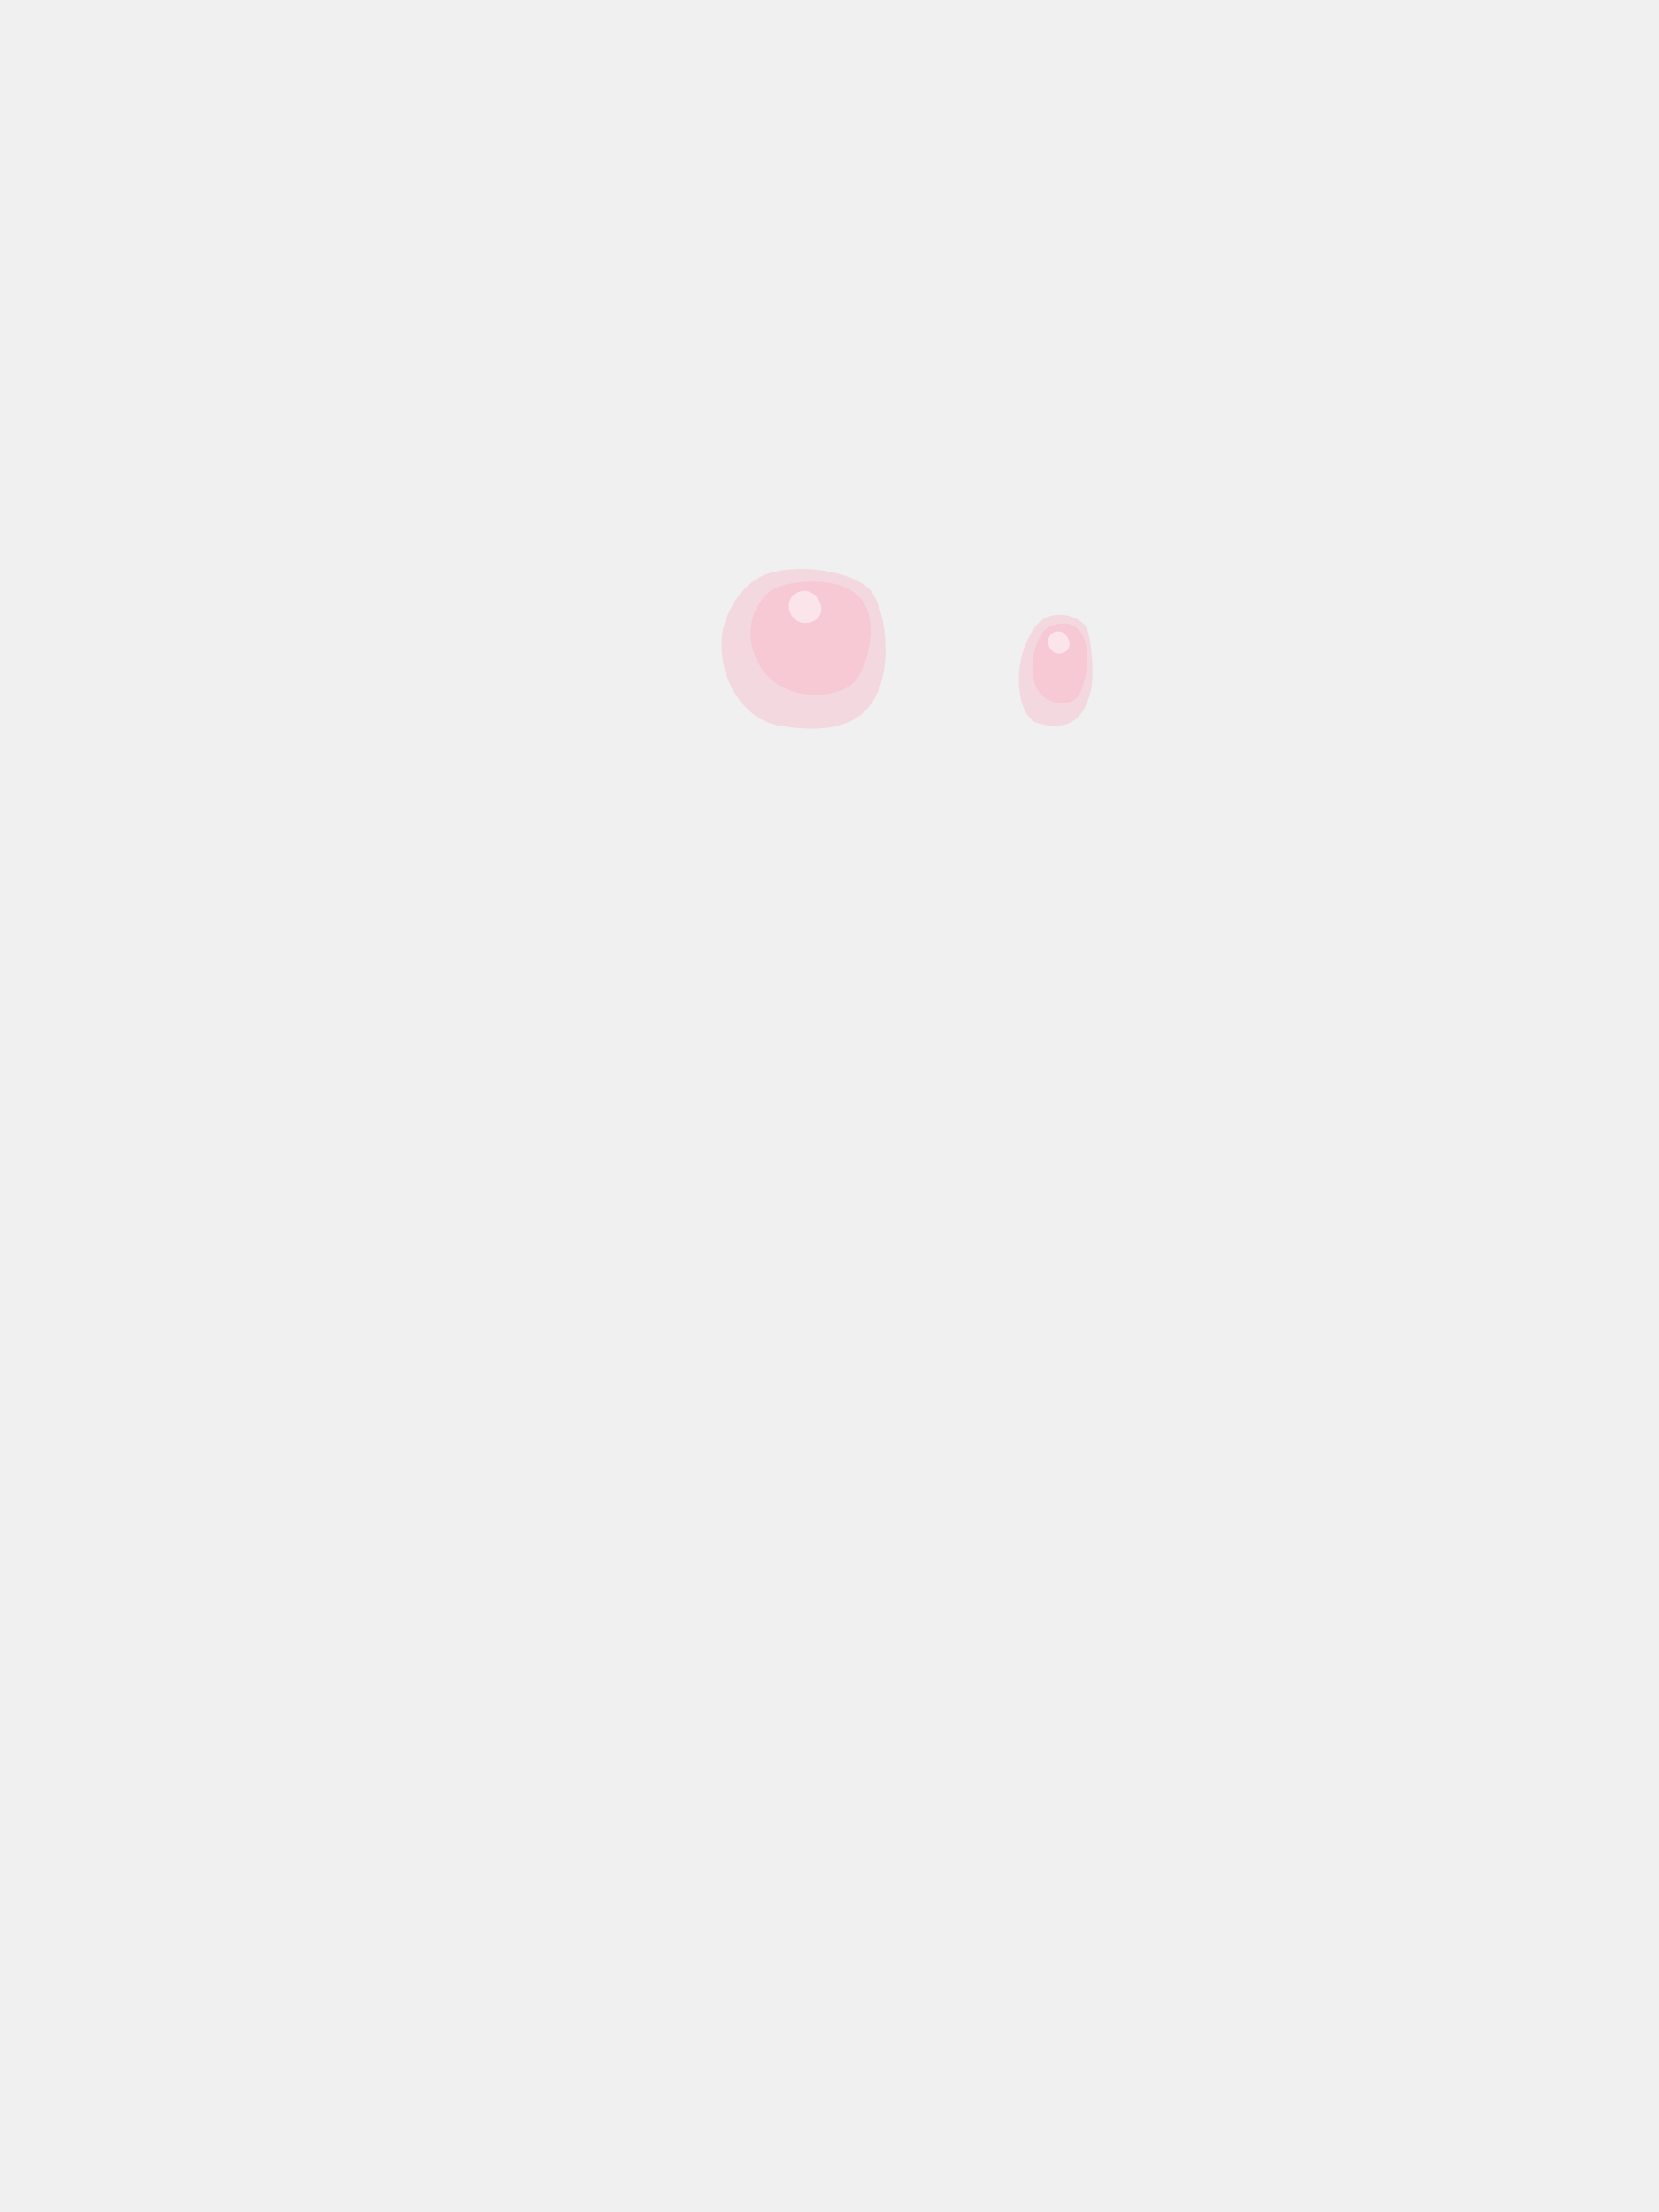
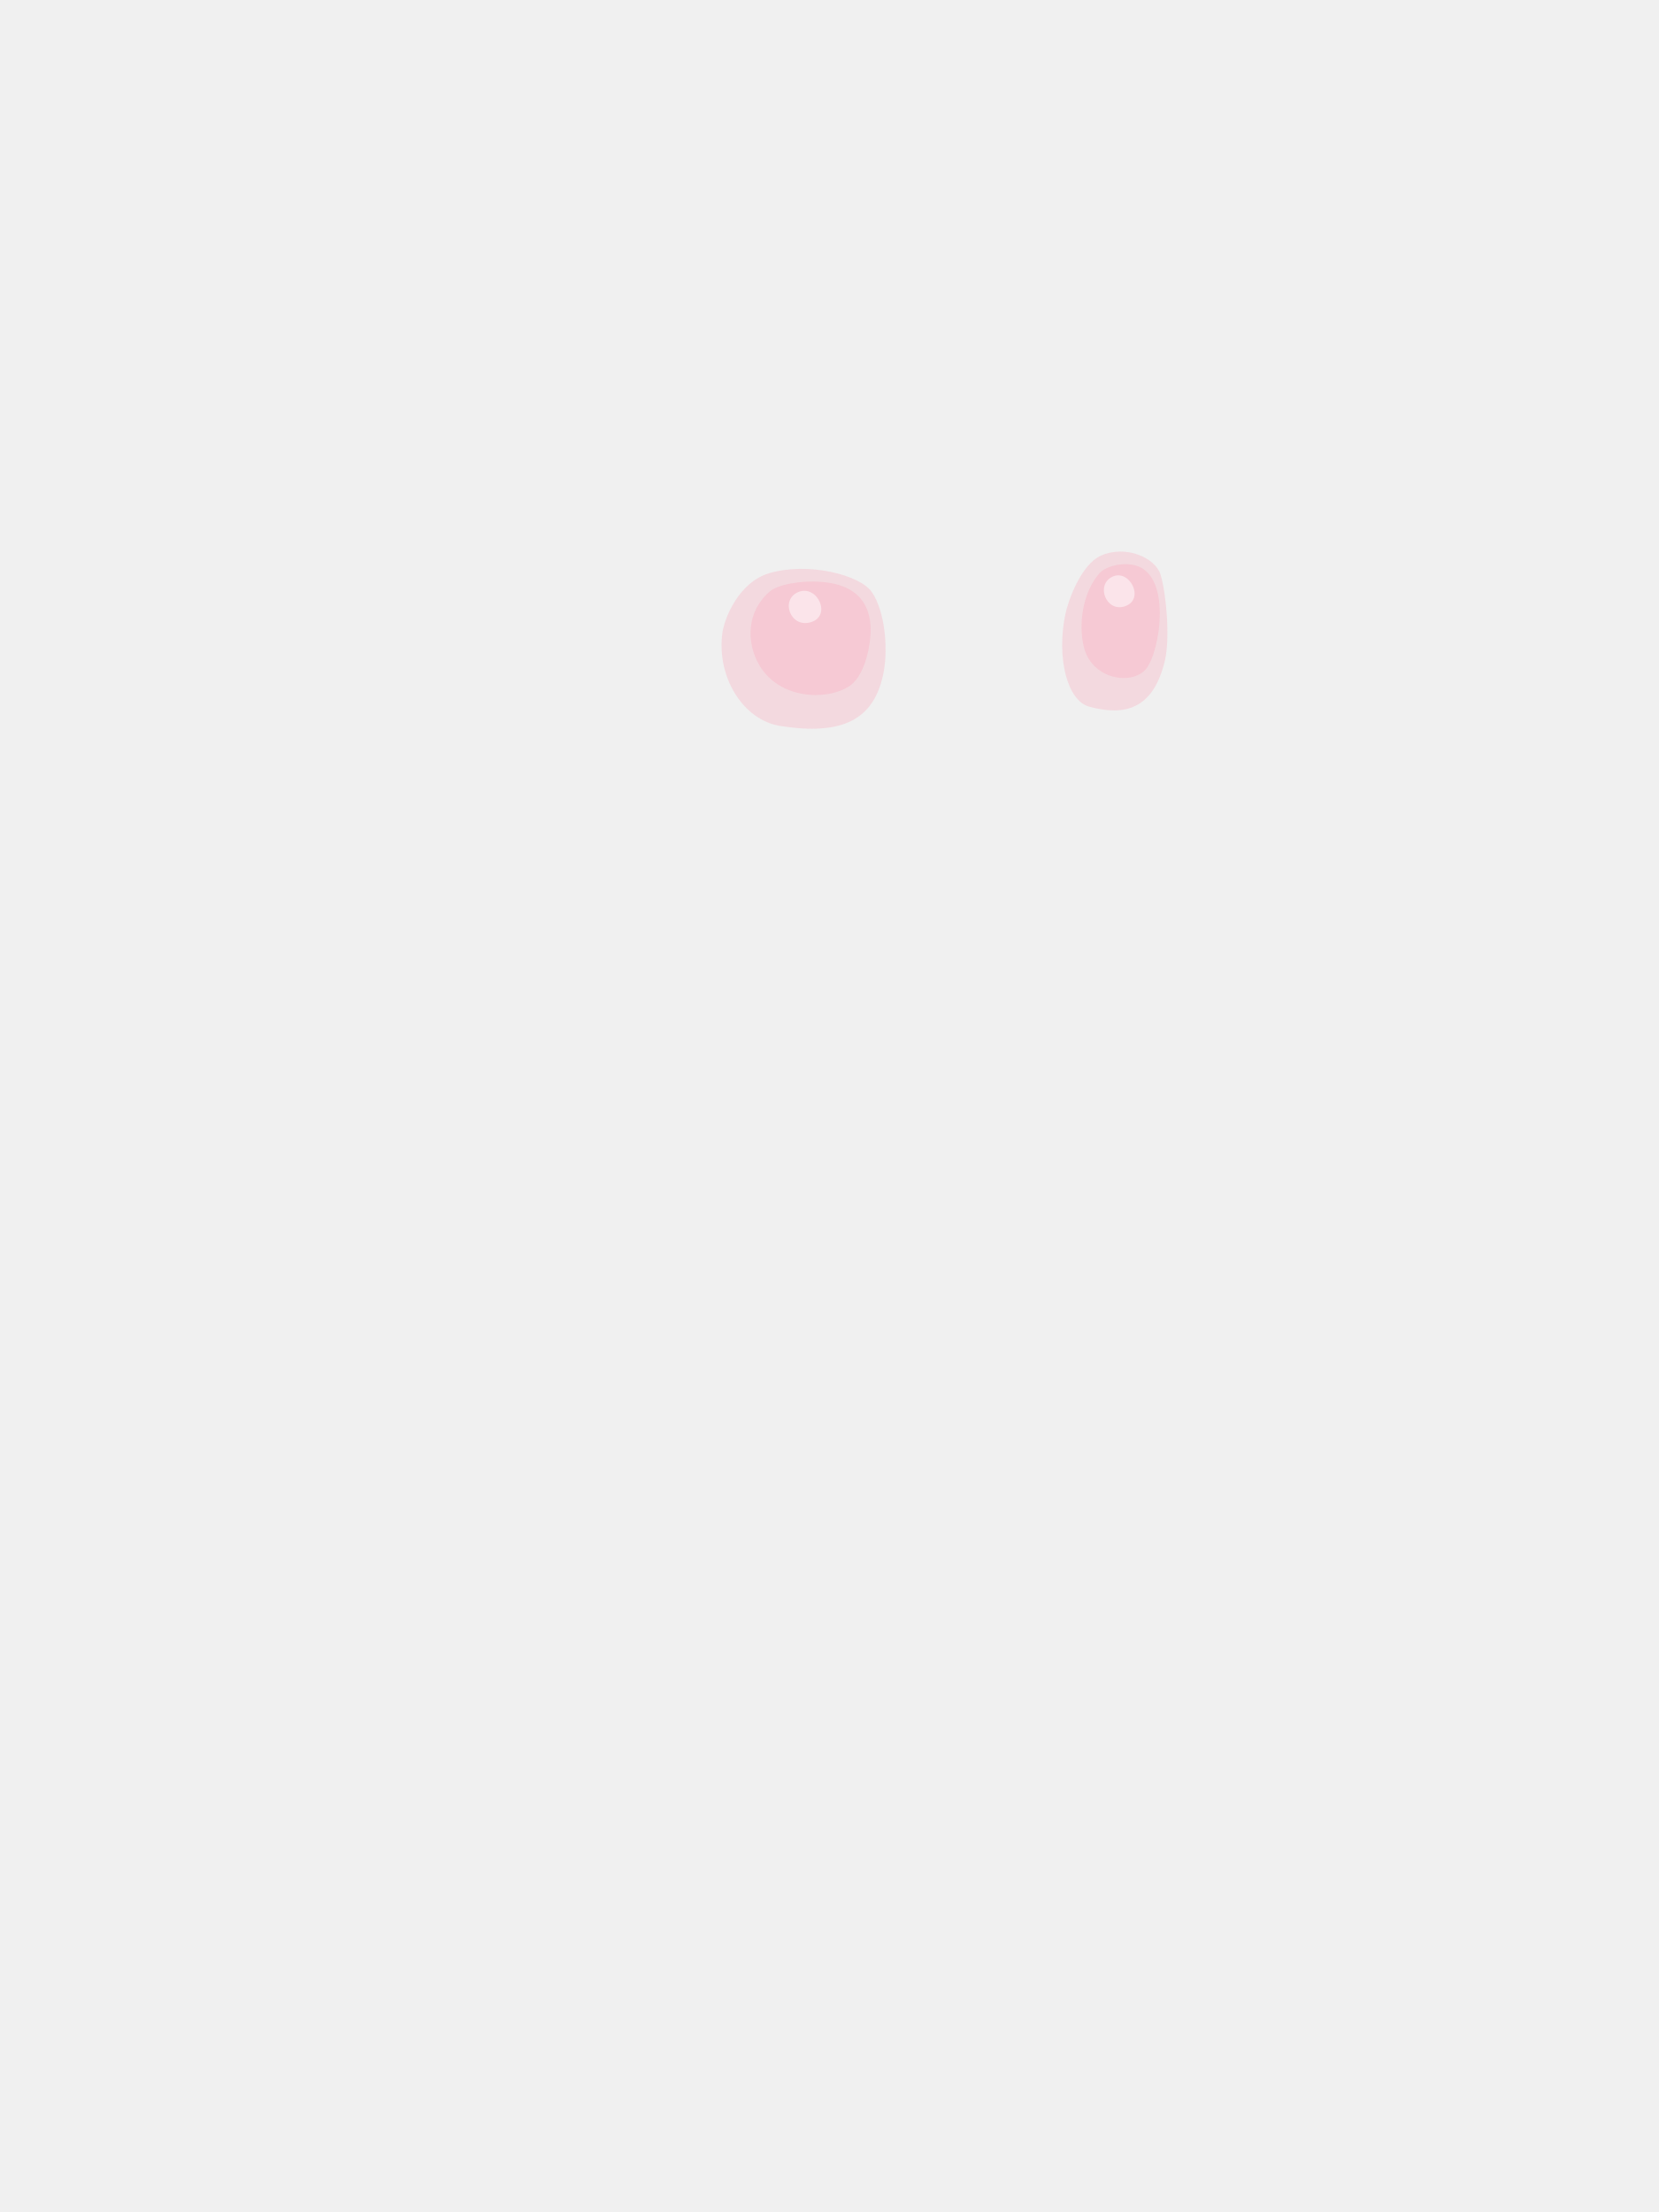
<svg xmlns="http://www.w3.org/2000/svg" viewBox="-40.944 -146.298 68.828 163.447" preserveAspectRatio="xMidYMid meet" width="300" height="400">
-   <g transform="translate(0, -27) scale(0.7)" preserveAspectRatio="none">
+   <g />
+   <g />
+   <g>
+     <g />
+     <g />
+   </g>
+   <g>
    <path style="" d="M12.653-94.083c2.625,0.717,4.755,0.214,5.604-3.422 c0.387-1.662,0.102-4.909-0.321-6.324c-0.375-1.254-2.575-2.234-4.415-1.41c-1.458,0.652-2.413,3.297-2.626,4.333 C10.232-97.7,11.03-94.526,12.653-94.083z" fill="#FAA3B9" fill-opacity="0.3" />
    <path style="" d="M12.256-98.526c0.583,2.468,3.584,2.886,4.6,1.661 c1.063-1.28,2.001-7.24-1.028-7.709c-1.009-0.157-2.047,0.197-2.439,0.662C12.171-102.48,11.859-100.205,12.256-98.526z" fill="#FAA3B9" fill-opacity="0.3" />
    <path style="" d="M15.34-101.514c1.452-0.538,0.292-2.776-0.974-2.167 C13.104-103.071,13.929-100.991,15.34-101.514z" fill="#FFFFFF" fill-opacity="0.5" />
  </g>
  <g>
    <path style="" d="M-10.161-92.654c4.481,0.702,6.979-0.367,7.646-4.052 c0.305-1.684,0.095-4.423-0.891-5.851c-0.872-1.265-4.704-2.237-7.575-1.388c-2.277,0.673-3.32,3.356-3.464,4.406 C-14.89-96.292-12.929-93.088-10.161-92.654z" fill="#FAA3B9" fill-opacity="0.3" />
    <path style="" d="M-11.714-97.145c1.462,2.491,4.928,2.658,6.634,1.557 c0.994-0.642,1.453-2.395,1.562-3.572c0.098-1.041,0.17-3.817-3.518-4.133c-1.699-0.145-3.341,0.217-3.896,0.69 C-12.652-101.143-12.708-98.838-11.714-97.145z" fill="#FAA3B9" fill-opacity="0.3" />
    <path style="" d="M-7.915-100.321c1.577-0.463,0.489-2.787-0.896-2.241 C-10.191-102.016-9.448-99.871-7.915-100.321z" fill="#FFFFFF" fill-opacity="0.5" />
  </g>
  <g />
  <g />
</svg>
